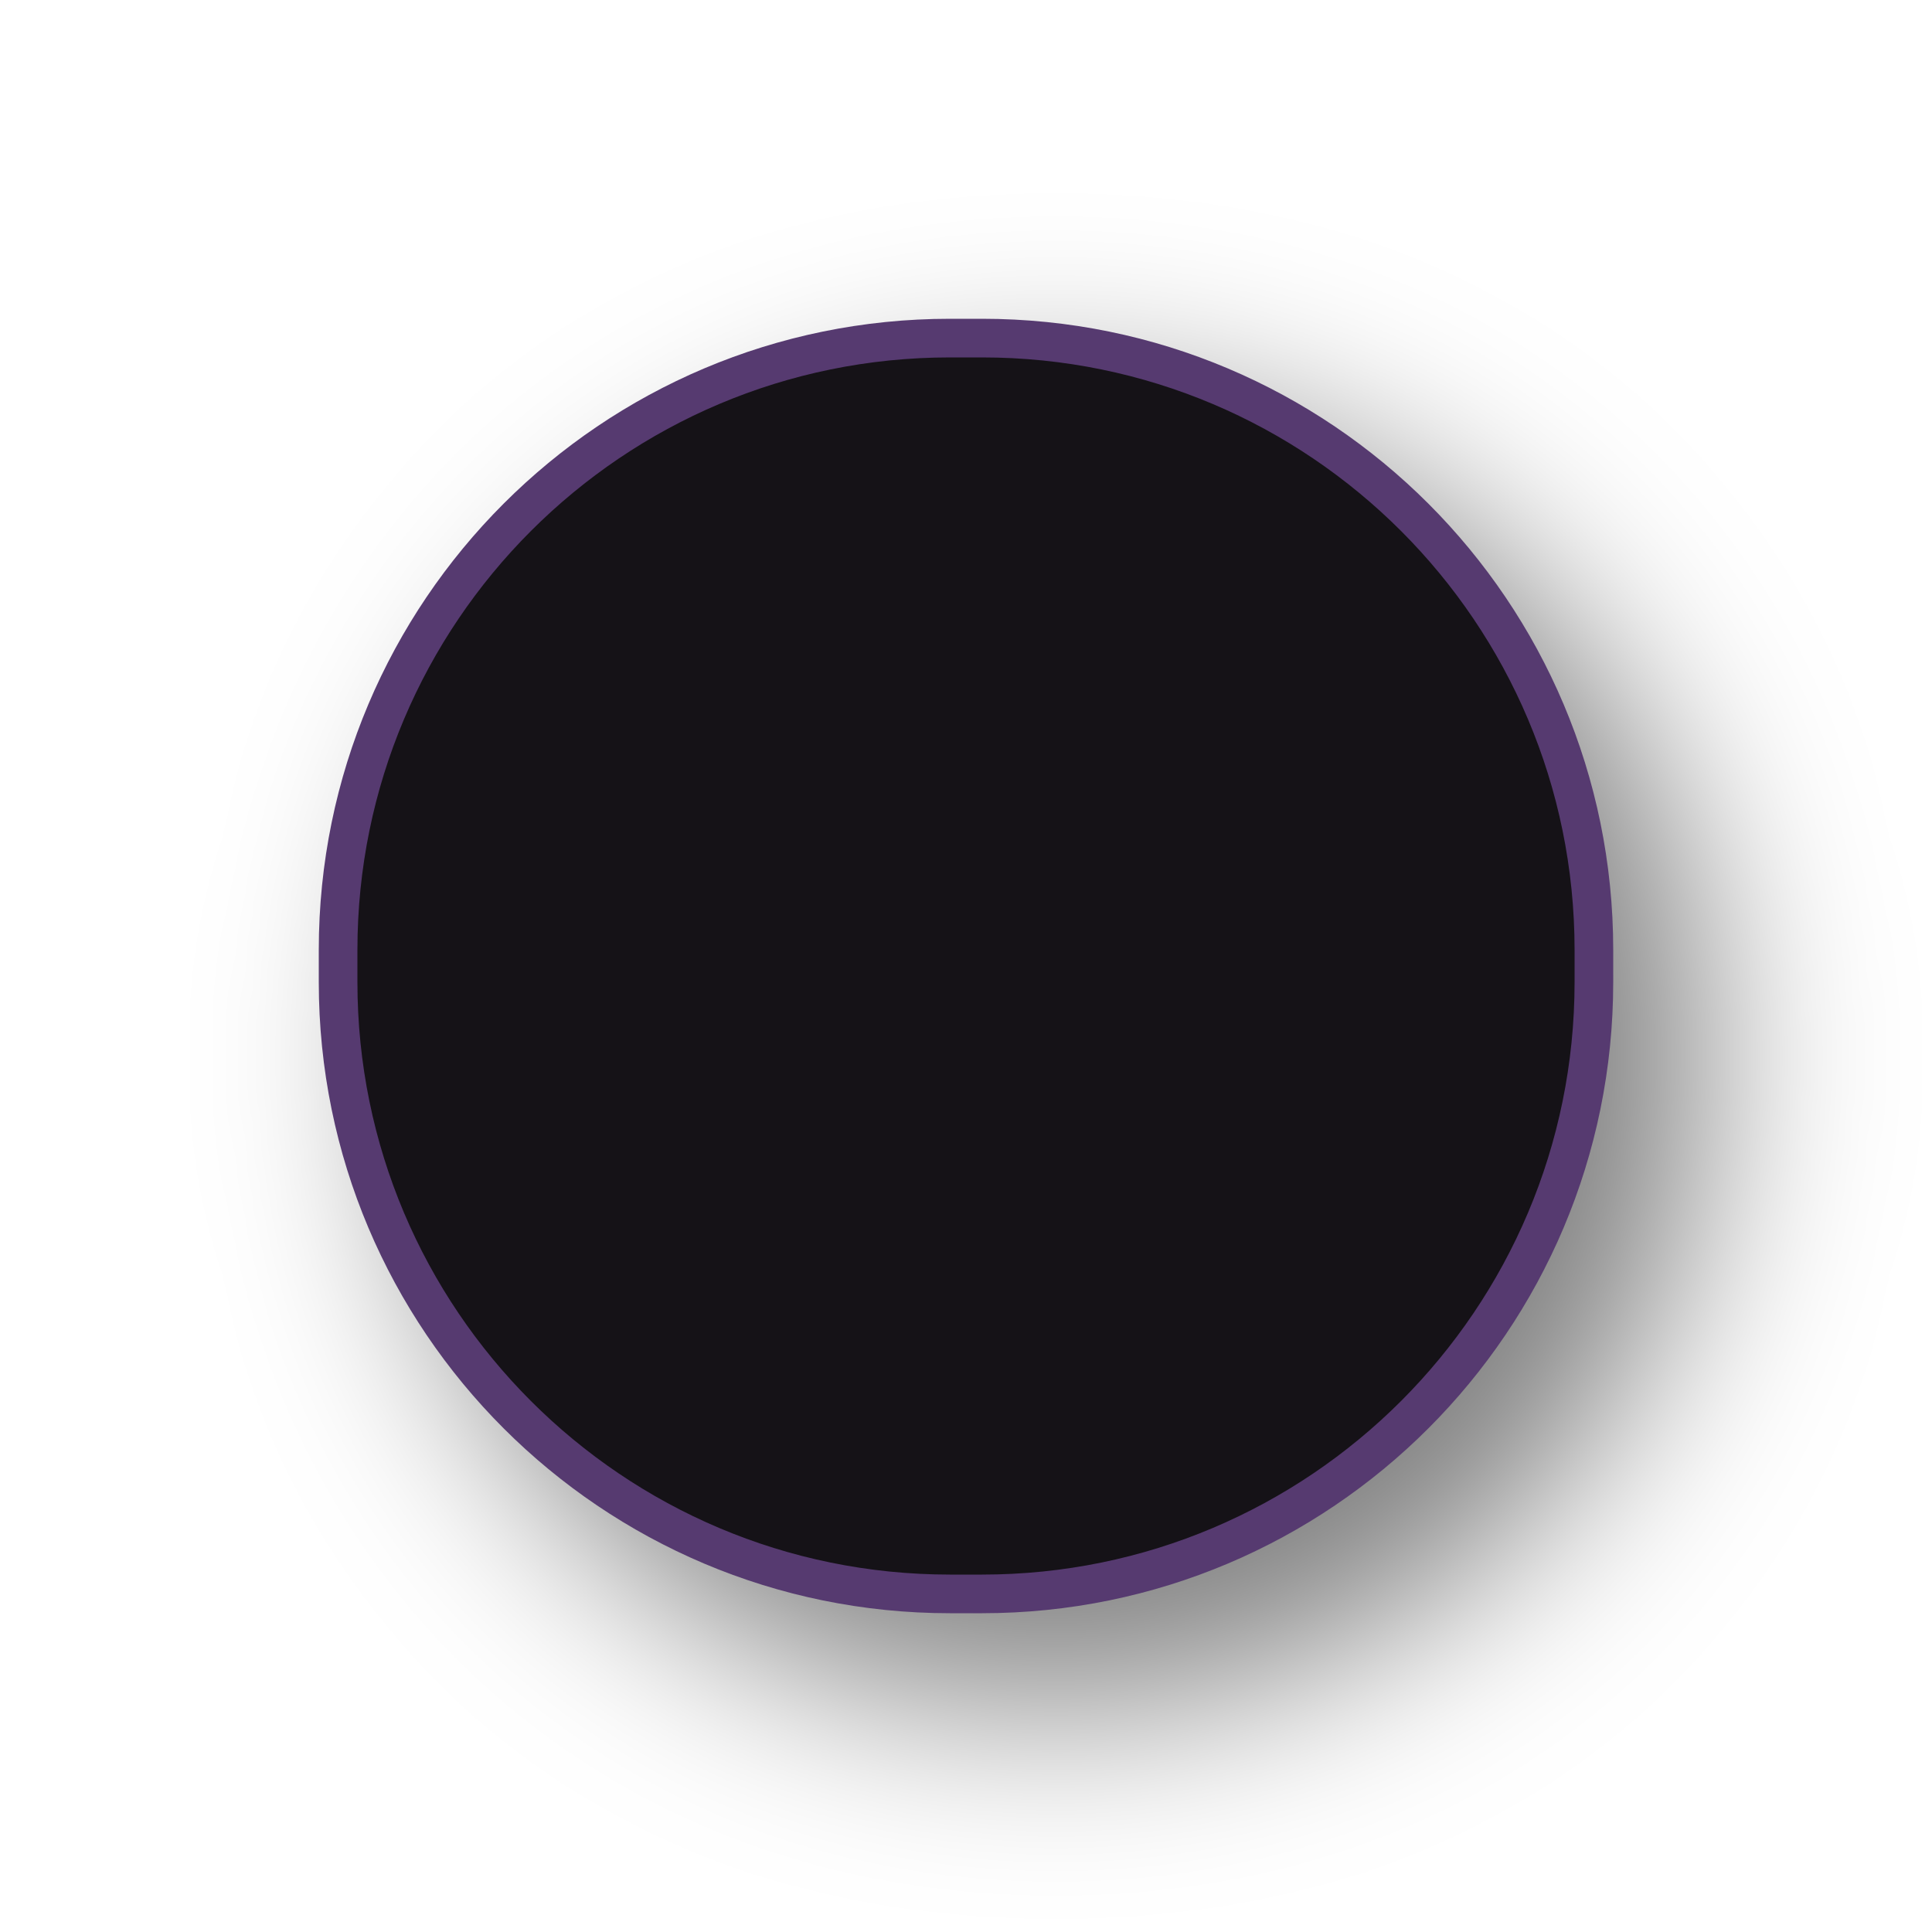
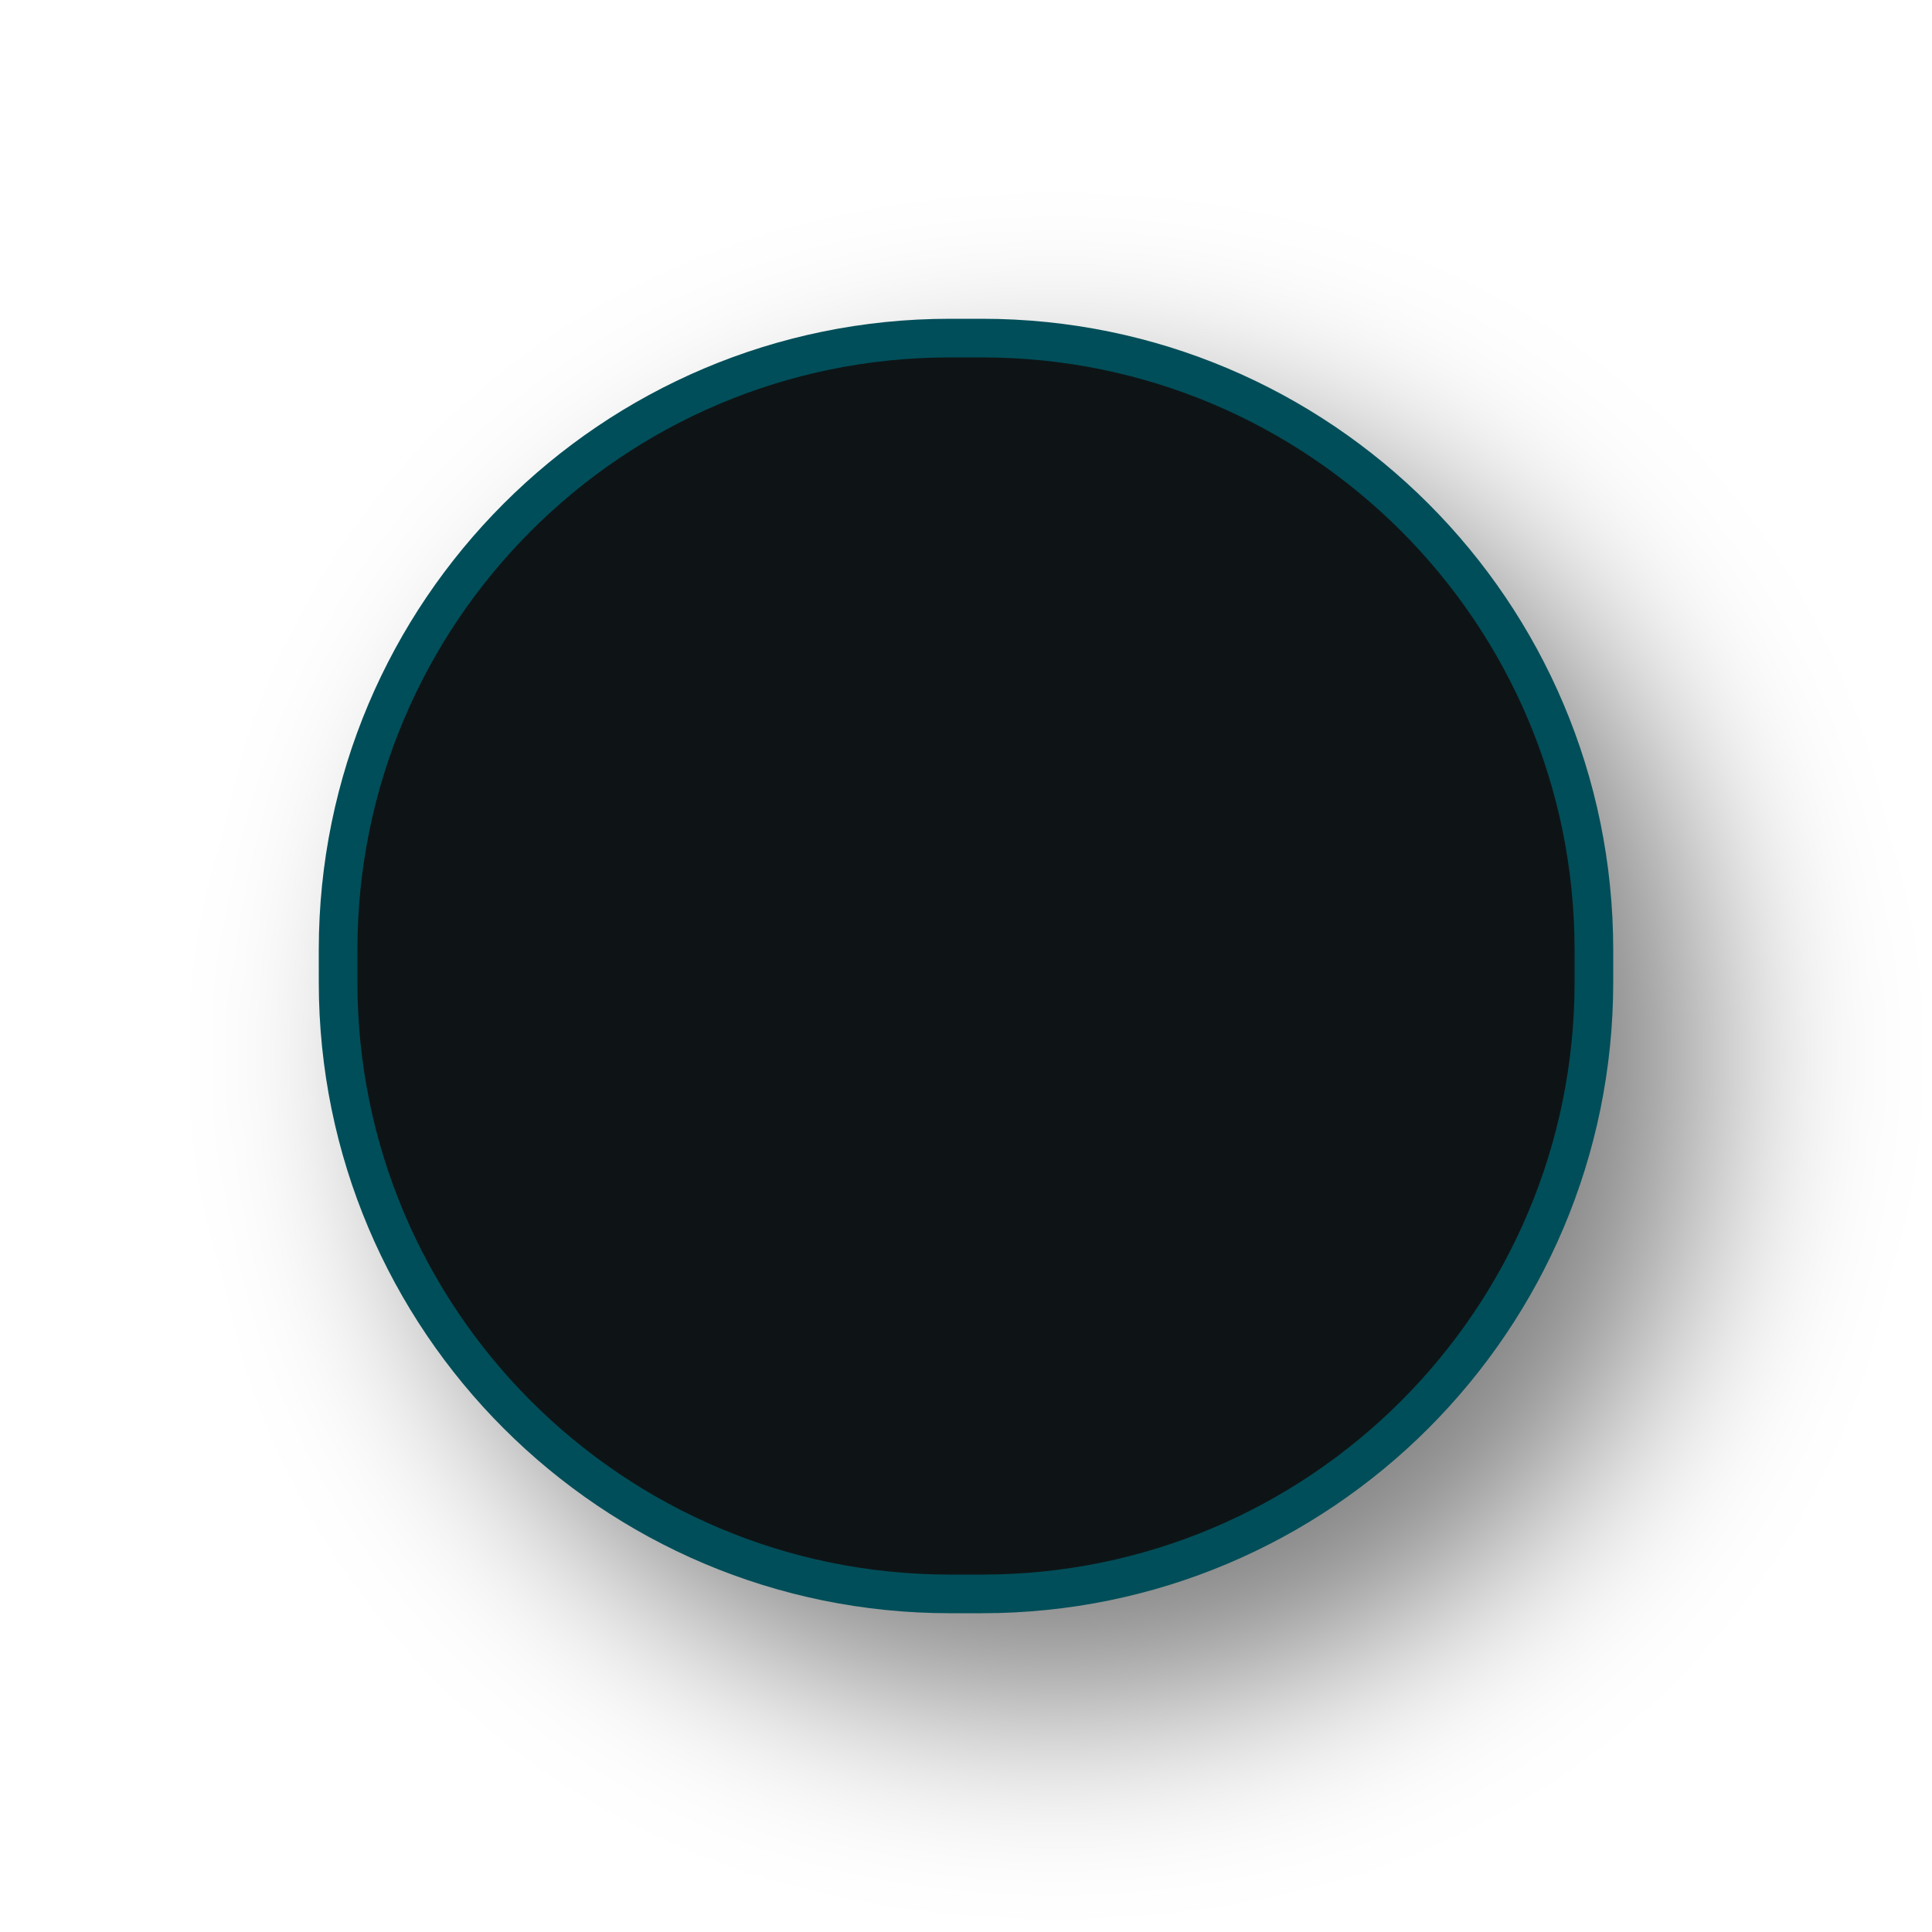
<svg xmlns="http://www.w3.org/2000/svg" width="30" height="30" version="1.1" id="svg7" viewBox="0 0 60 60">
  <defs id="defs11">
    <filter style="color-interpolation-filters:sRGB" id="filter480" x="-0.2" y="-0.2" width="1.472" height="1.472">
      <feFlood flood-opacity="0.498" flood-color="rgb(0,0,0)" result="flood" id="feFlood470" />
      <feComposite in="flood" in2="SourceGraphic" operator="in" result="composite1" id="feComposite472" />
      <feGaussianBlur in="composite1" stdDeviation="3" result="blur" id="feGaussianBlur474" />
      <feOffset dx="2.8" dy="2.8" result="offset" id="feOffset476" />
      <feComposite in="SourceGraphic" in2="offset" operator="over" result="composite2" id="feComposite478" />
    </filter>
  </defs>
  <g id="g5">
-     <path id="svg_1" width="39" height="39" x="10.5" y="10.5" fill="#f0f0f0" stroke="#adadad" rx="0" style="fill:#151217;fill-opacity:1;stroke:#563a70;stroke-width:1.2;stroke-dasharray:none;stroke-opacity:1;filter:url(#filter480)" d="m 29.5,10.5 h 1 c 10.493,0 19,8.507 19,19 v 1 c 0,10.493 -8.507,19 -19,19 h -1 c -10.493,0 -19,-8.507 -19,-19 v -1 c 0,-10.493 8.507,-19 19,-19 z" />
+     <path id="svg_1" width="39" height="39" x="10.5" y="10.5" fill="#f0f0f0" stroke="#adadad" rx="0" style="fill:#0e1416;fill-opacity:1;stroke:#004e59;stroke-width:1.2;stroke-dasharray:none;stroke-opacity:1;filter:url(#filter480)" d="m 29.5,10.5 h 1 c 10.493,0 19,8.507 19,19 v 1 c 0,10.493 -8.507,19 -19,19 h -1 c -10.493,0 -19,-8.507 -19,-19 v -1 c 0,-10.493 8.507,-19 19,-19 z" />
  </g>
</svg>
